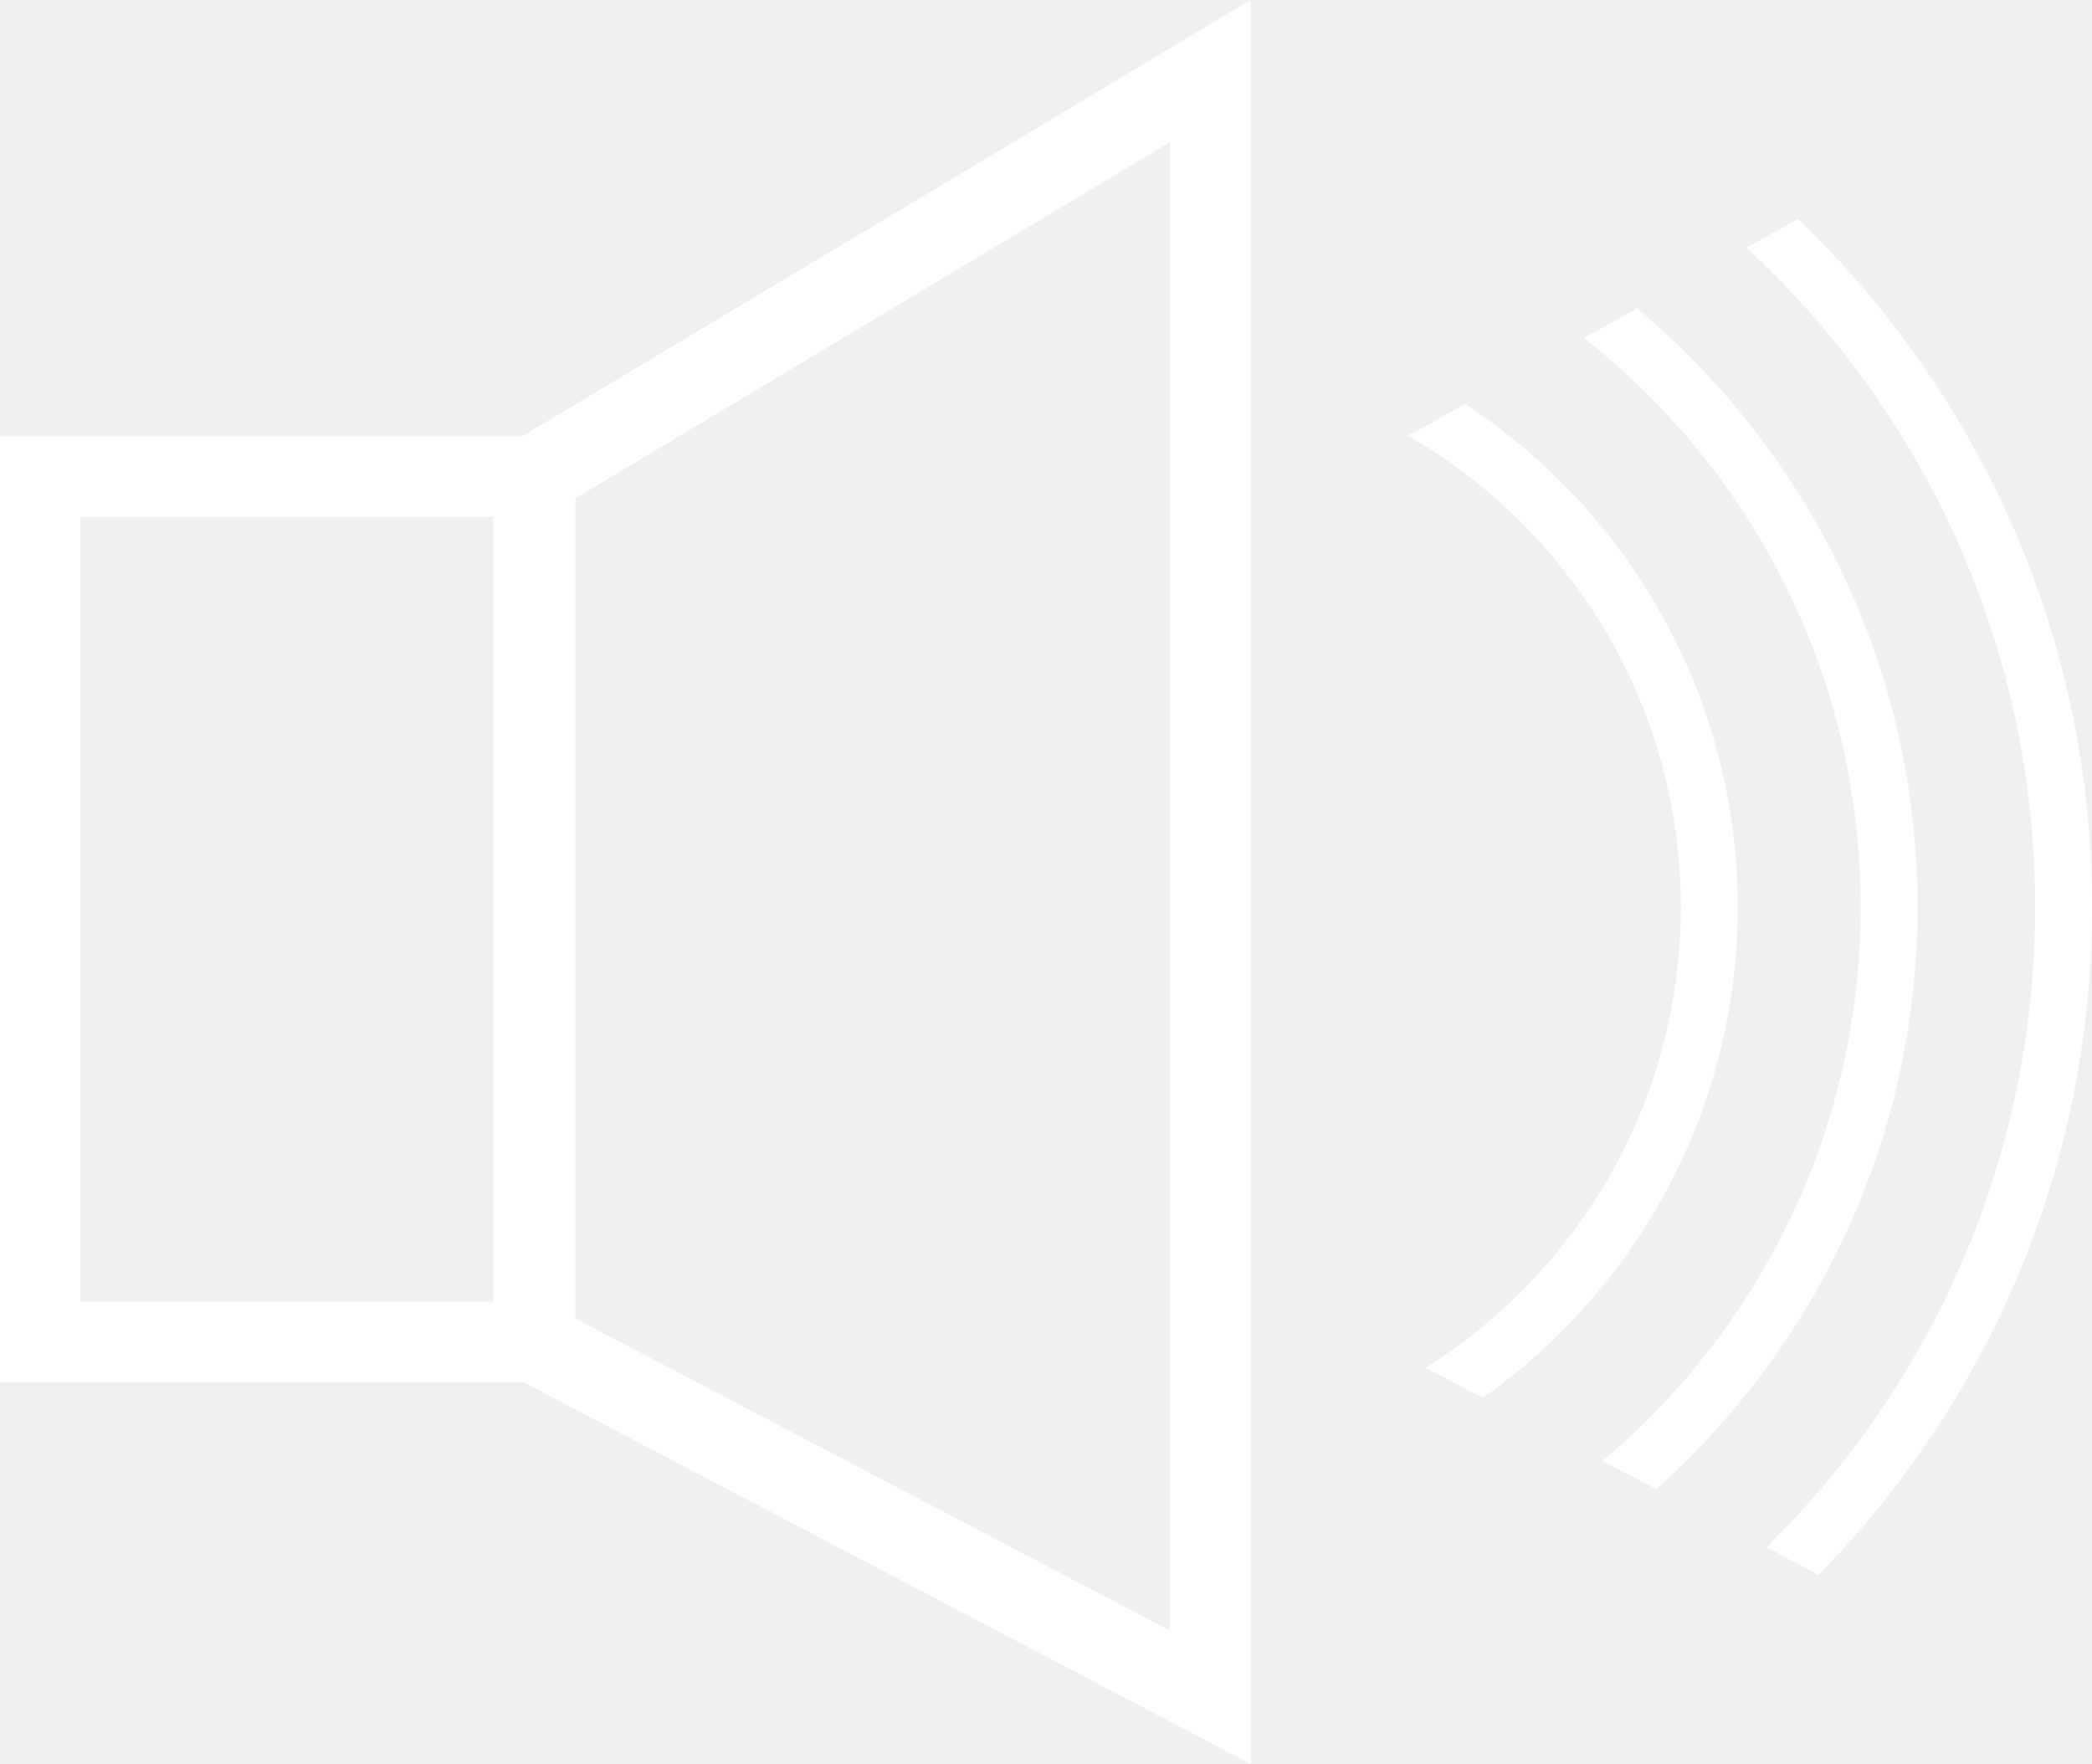
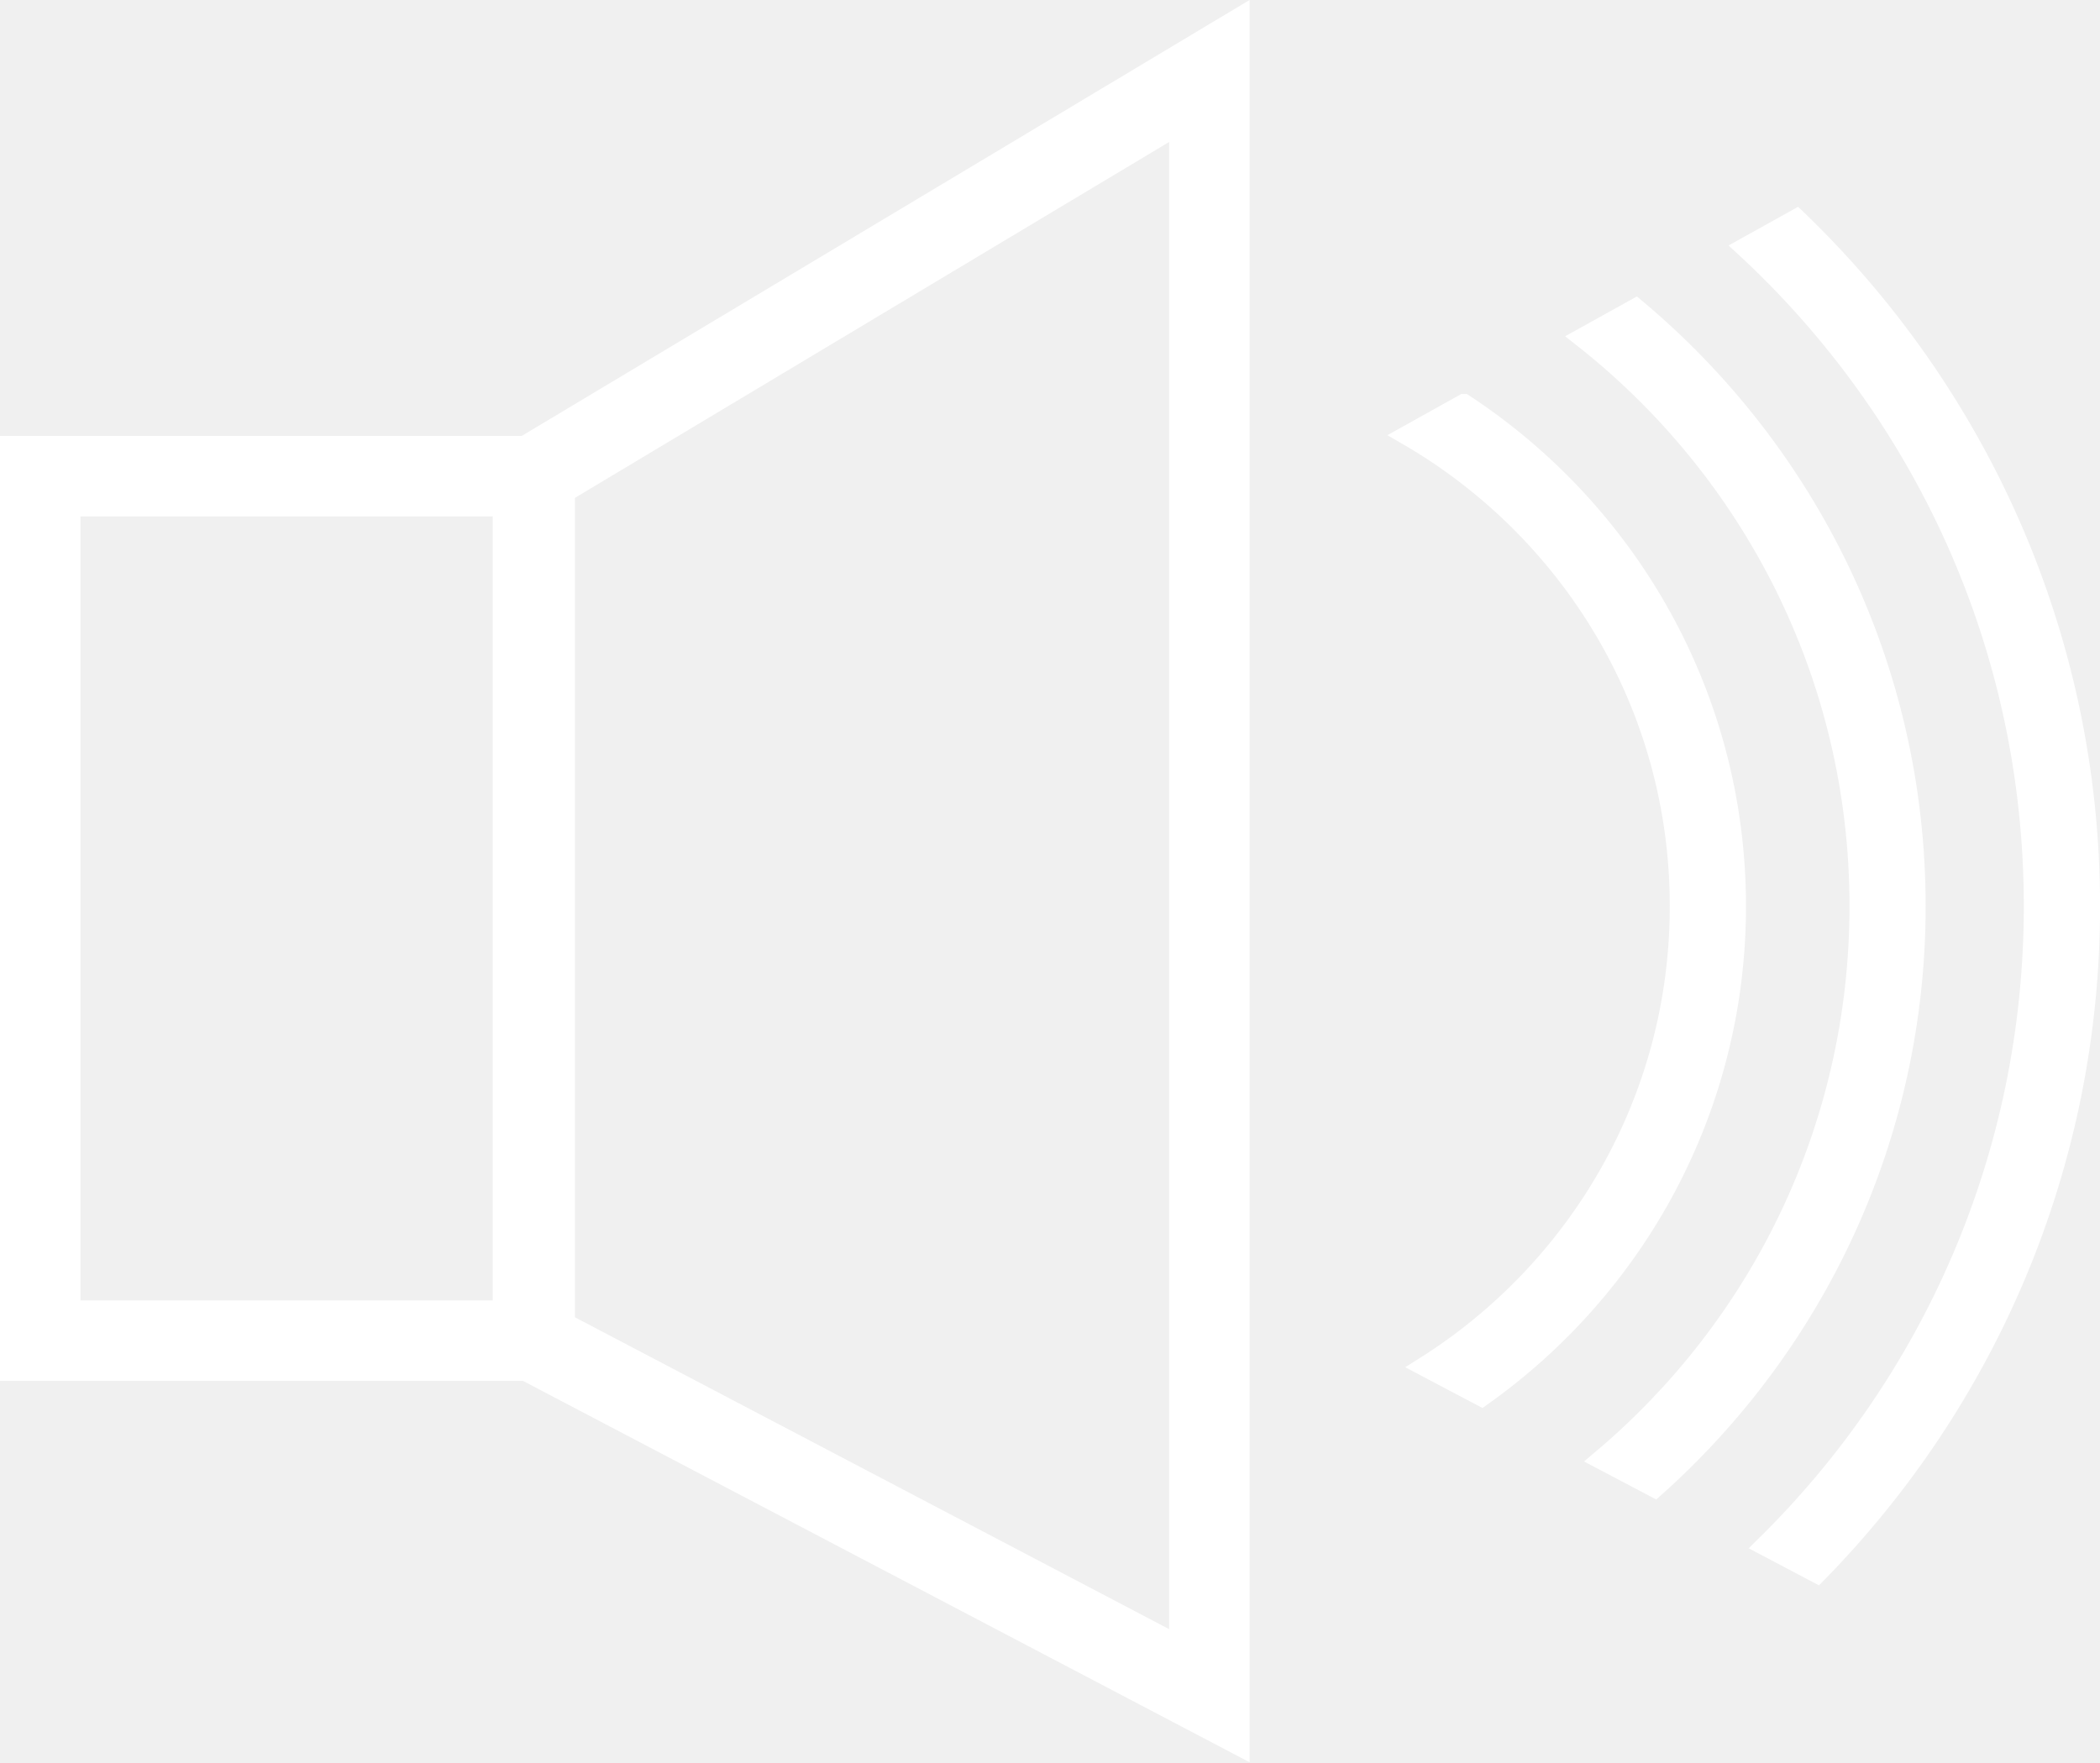
- <svg xmlns="http://www.w3.org/2000/svg" width="34.37mm" height="28.978mm" viewBox="0 0 34.37 28.978" version="1.1" id="svg1">
+ <svg xmlns="http://www.w3.org/2000/svg" width="60.55mm" height="50.815mm" viewBox="0 0 60.55 50.815" version="1.1" id="svg1">
  <defs id="defs1" />
-   <g id="layer1" transform="translate(0.01625678,-3.754376)">
-     <path id="path44" style="opacity:1;fill:none;fill-opacity:1;stroke:#ffffff;stroke-width:1.323;stroke-linecap:butt;stroke-linejoin:miter;stroke-dasharray:none;stroke-dashoffset:0;stroke-opacity:1;paint-order:stroke markers fill" d="M 8.746,11.584 19.868,4.922 V 31.638 L 8.746,25.8 Z m -8.101,0 H 8.776 V 25.8 H 0.645 Z" />
-     <path id="circle47" style="fill:#ffffff;stroke-width:1;paint-order:stroke markers fill" d="m 29.524,7.351 -0.849,0.472 c 2.917,2.695 4.744,6.548 4.744,10.832 -10e-7,4.121 -1.69,7.843 -4.416,10.52 l 0.859,0.453 c 2.777,-2.83 4.493,-6.702 4.493,-10.972 0,-4.44 -1.855,-8.448 -4.83,-11.304 z m -2.644,1.47 -0.875,0.486 c 2.769,2.178 4.548,5.552 4.548,9.348 0,3.654 -1.648,6.919 -4.241,9.101 l 0.881,0.464 c 2.634,-2.351 4.294,-5.766 4.294,-9.565 0,-3.947 -1.792,-7.479 -4.607,-9.834 z m -2.826,1.571 -0.936,0.521 c 2.677,1.548 4.48,4.429 4.48,7.743 0,3.193 -1.675,5.985 -4.191,7.569 l 0.94,0.496 c 2.531,-1.792 4.186,-4.737 4.186,-8.065 0,-3.454 -1.783,-6.496 -4.478,-8.264 z" />
+   <g id="layer1" transform="translate(0.5147613,-2.87464)">
+     <g id="g1" transform="matrix(1.753597,0,0,1.753597,-0.4862534,-3.709022)">
+       <path id="path44" style="opacity:1;fill:none;fill-opacity:1;stroke:#ffffff;stroke-width:1.323;stroke-linecap:butt;stroke-linejoin:miter;stroke-dasharray:none;stroke-dashoffset:0;stroke-opacity:1;paint-order:stroke markers fill" d="M 8.746,11.584 19.868,4.922 V 31.638 L 8.746,25.8 Z m -8.101,0 H 8.776 V 25.8 H 0.645 Z" />
+       <path id="circle47" style="fill:#ffffff;stroke:#ffffff;stroke-width:0.318;stroke-dasharray:none;stroke-opacity:1;paint-order:stroke markers fill" d="m 29.524,7.351 -0.849,0.472 c 2.917,2.695 4.744,6.548 4.744,10.832 -10e-7,4.121 -1.69,7.843 -4.416,10.52 l 0.859,0.453 c 2.777,-2.83 4.493,-6.702 4.493,-10.972 0,-4.44 -1.855,-8.448 -4.83,-11.304 z m -2.644,1.47 -0.875,0.486 c 2.769,2.178 4.548,5.552 4.548,9.348 0,3.654 -1.648,6.919 -4.241,9.101 l 0.881,0.464 c 2.634,-2.351 4.294,-5.766 4.294,-9.565 0,-3.947 -1.792,-7.479 -4.607,-9.834 z m -2.826,1.571 -0.936,0.521 c 2.677,1.548 4.48,4.429 4.48,7.743 0,3.193 -1.675,5.985 -4.191,7.569 l 0.94,0.496 c 2.531,-1.792 4.186,-4.737 4.186,-8.065 0,-3.454 -1.783,-6.496 -4.478,-8.264 z" />
+     </g>
  </g>
</svg>
